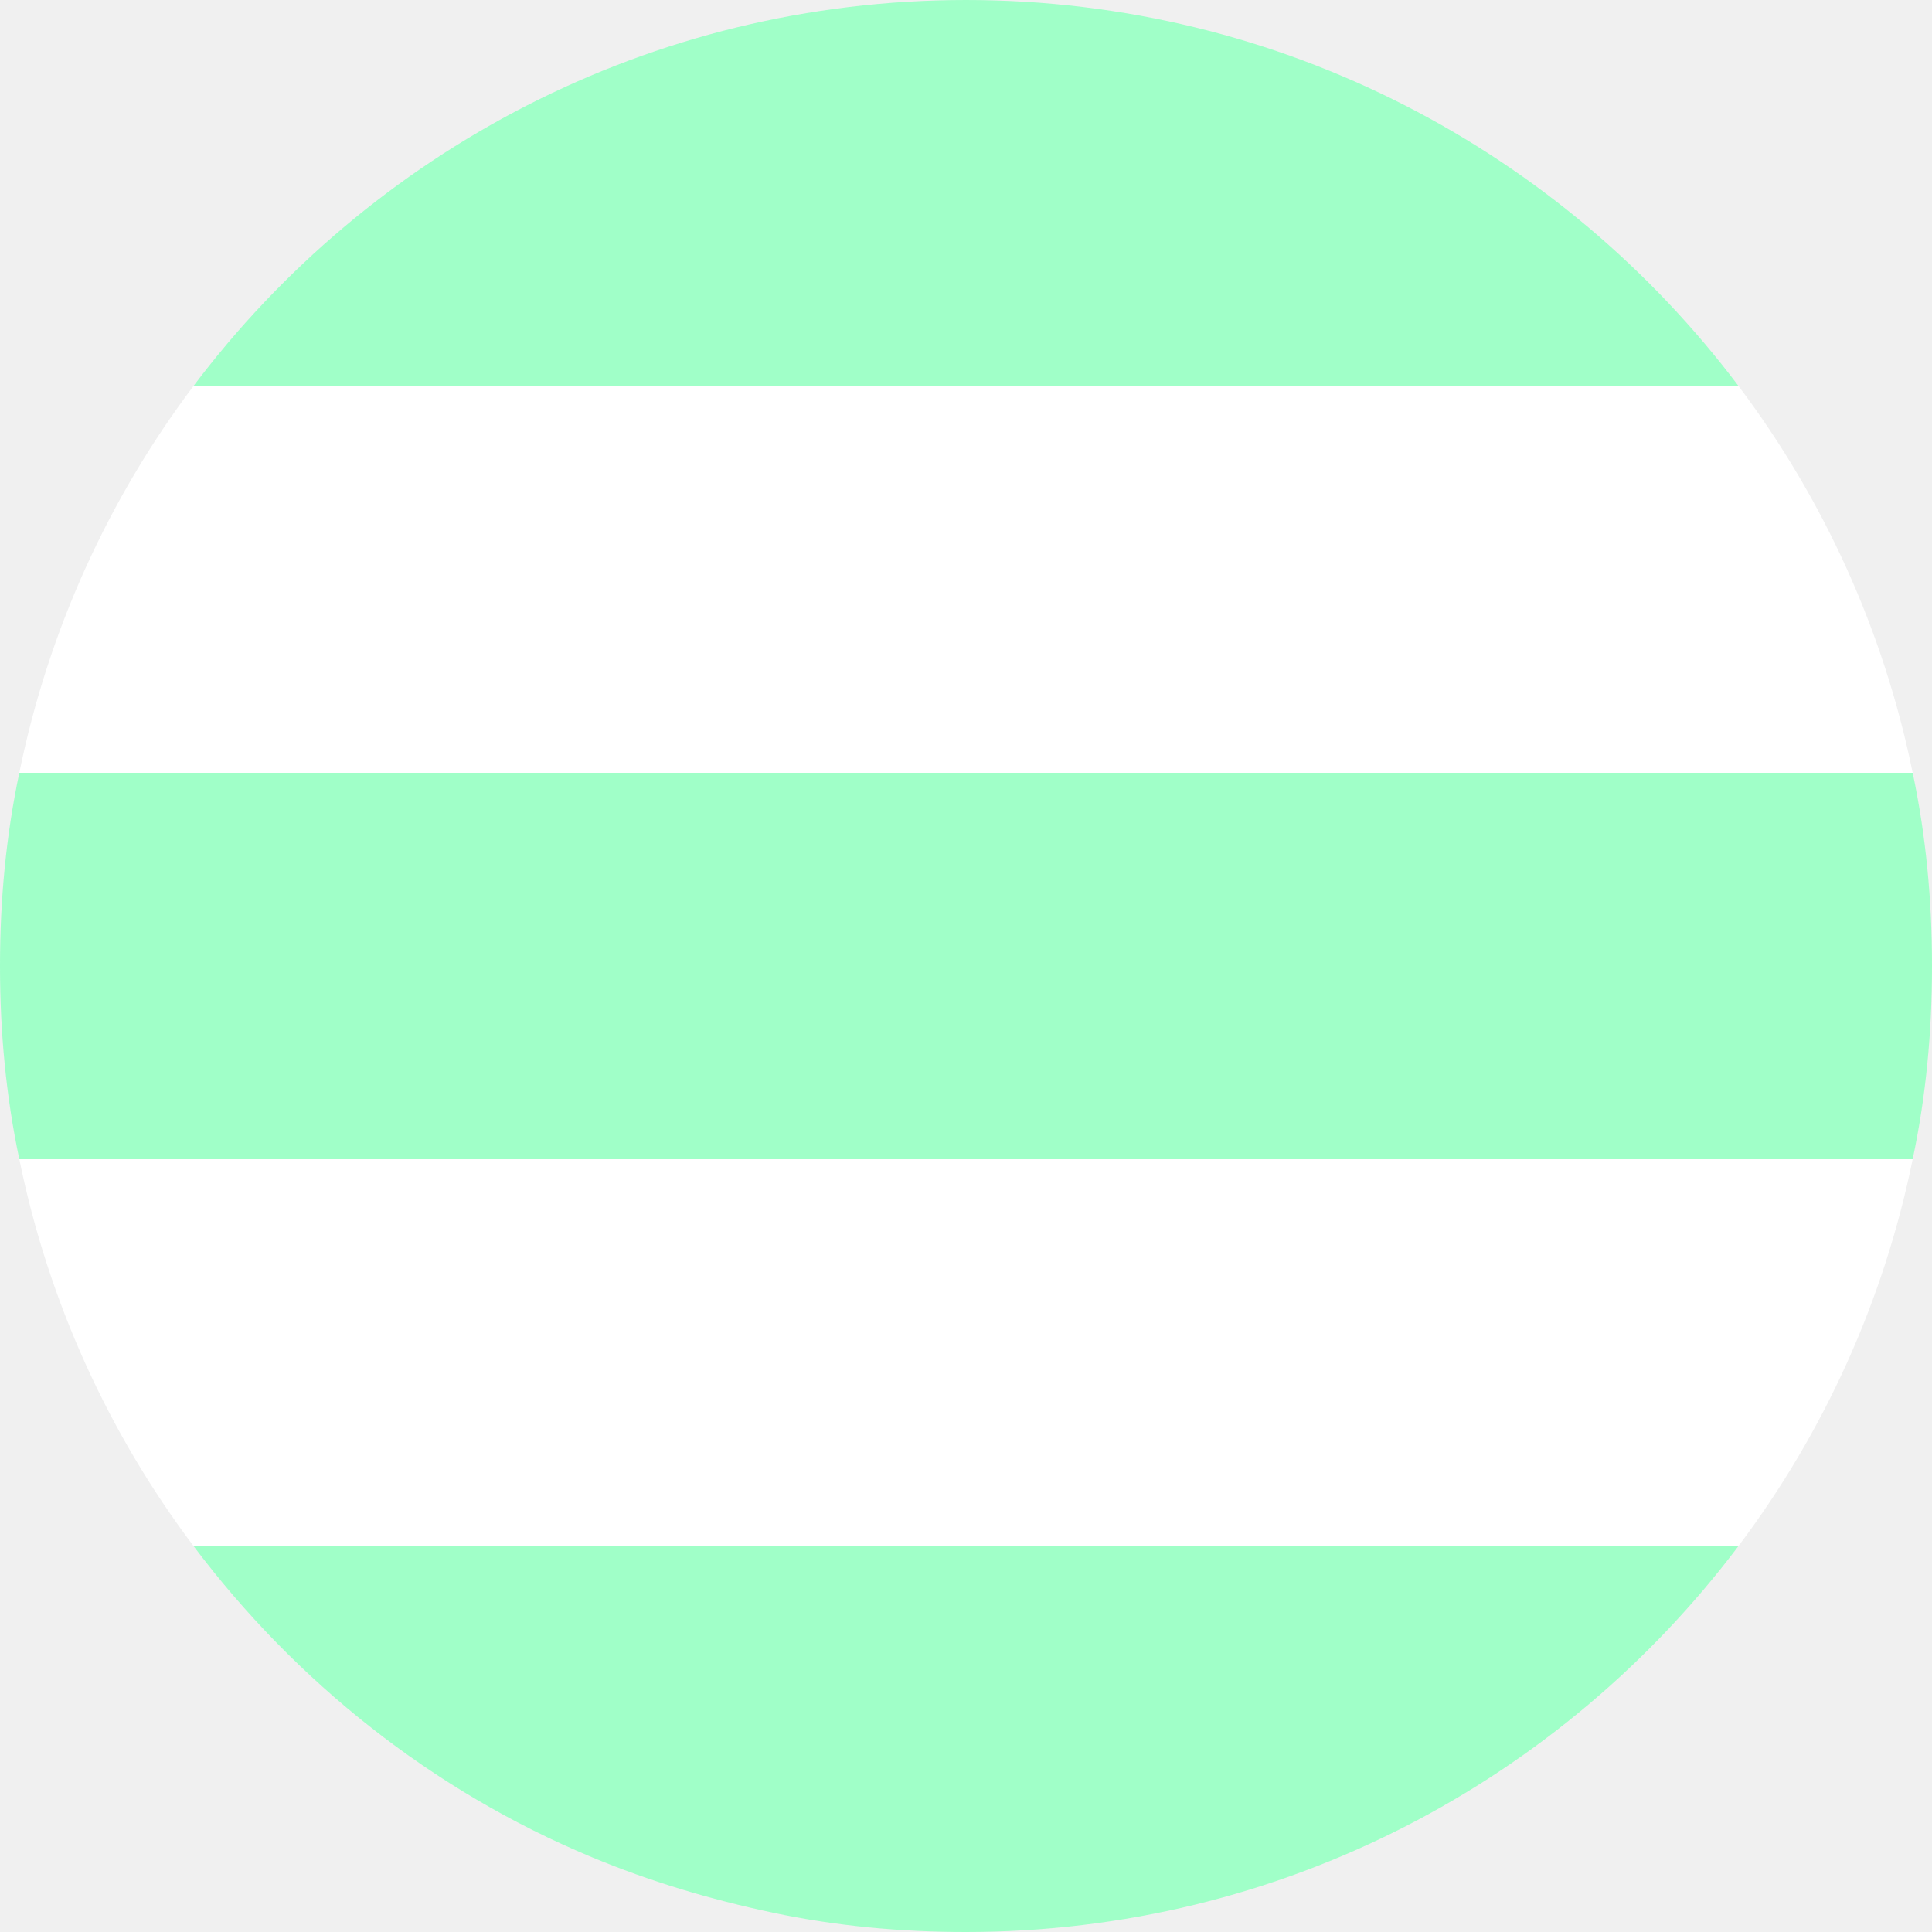
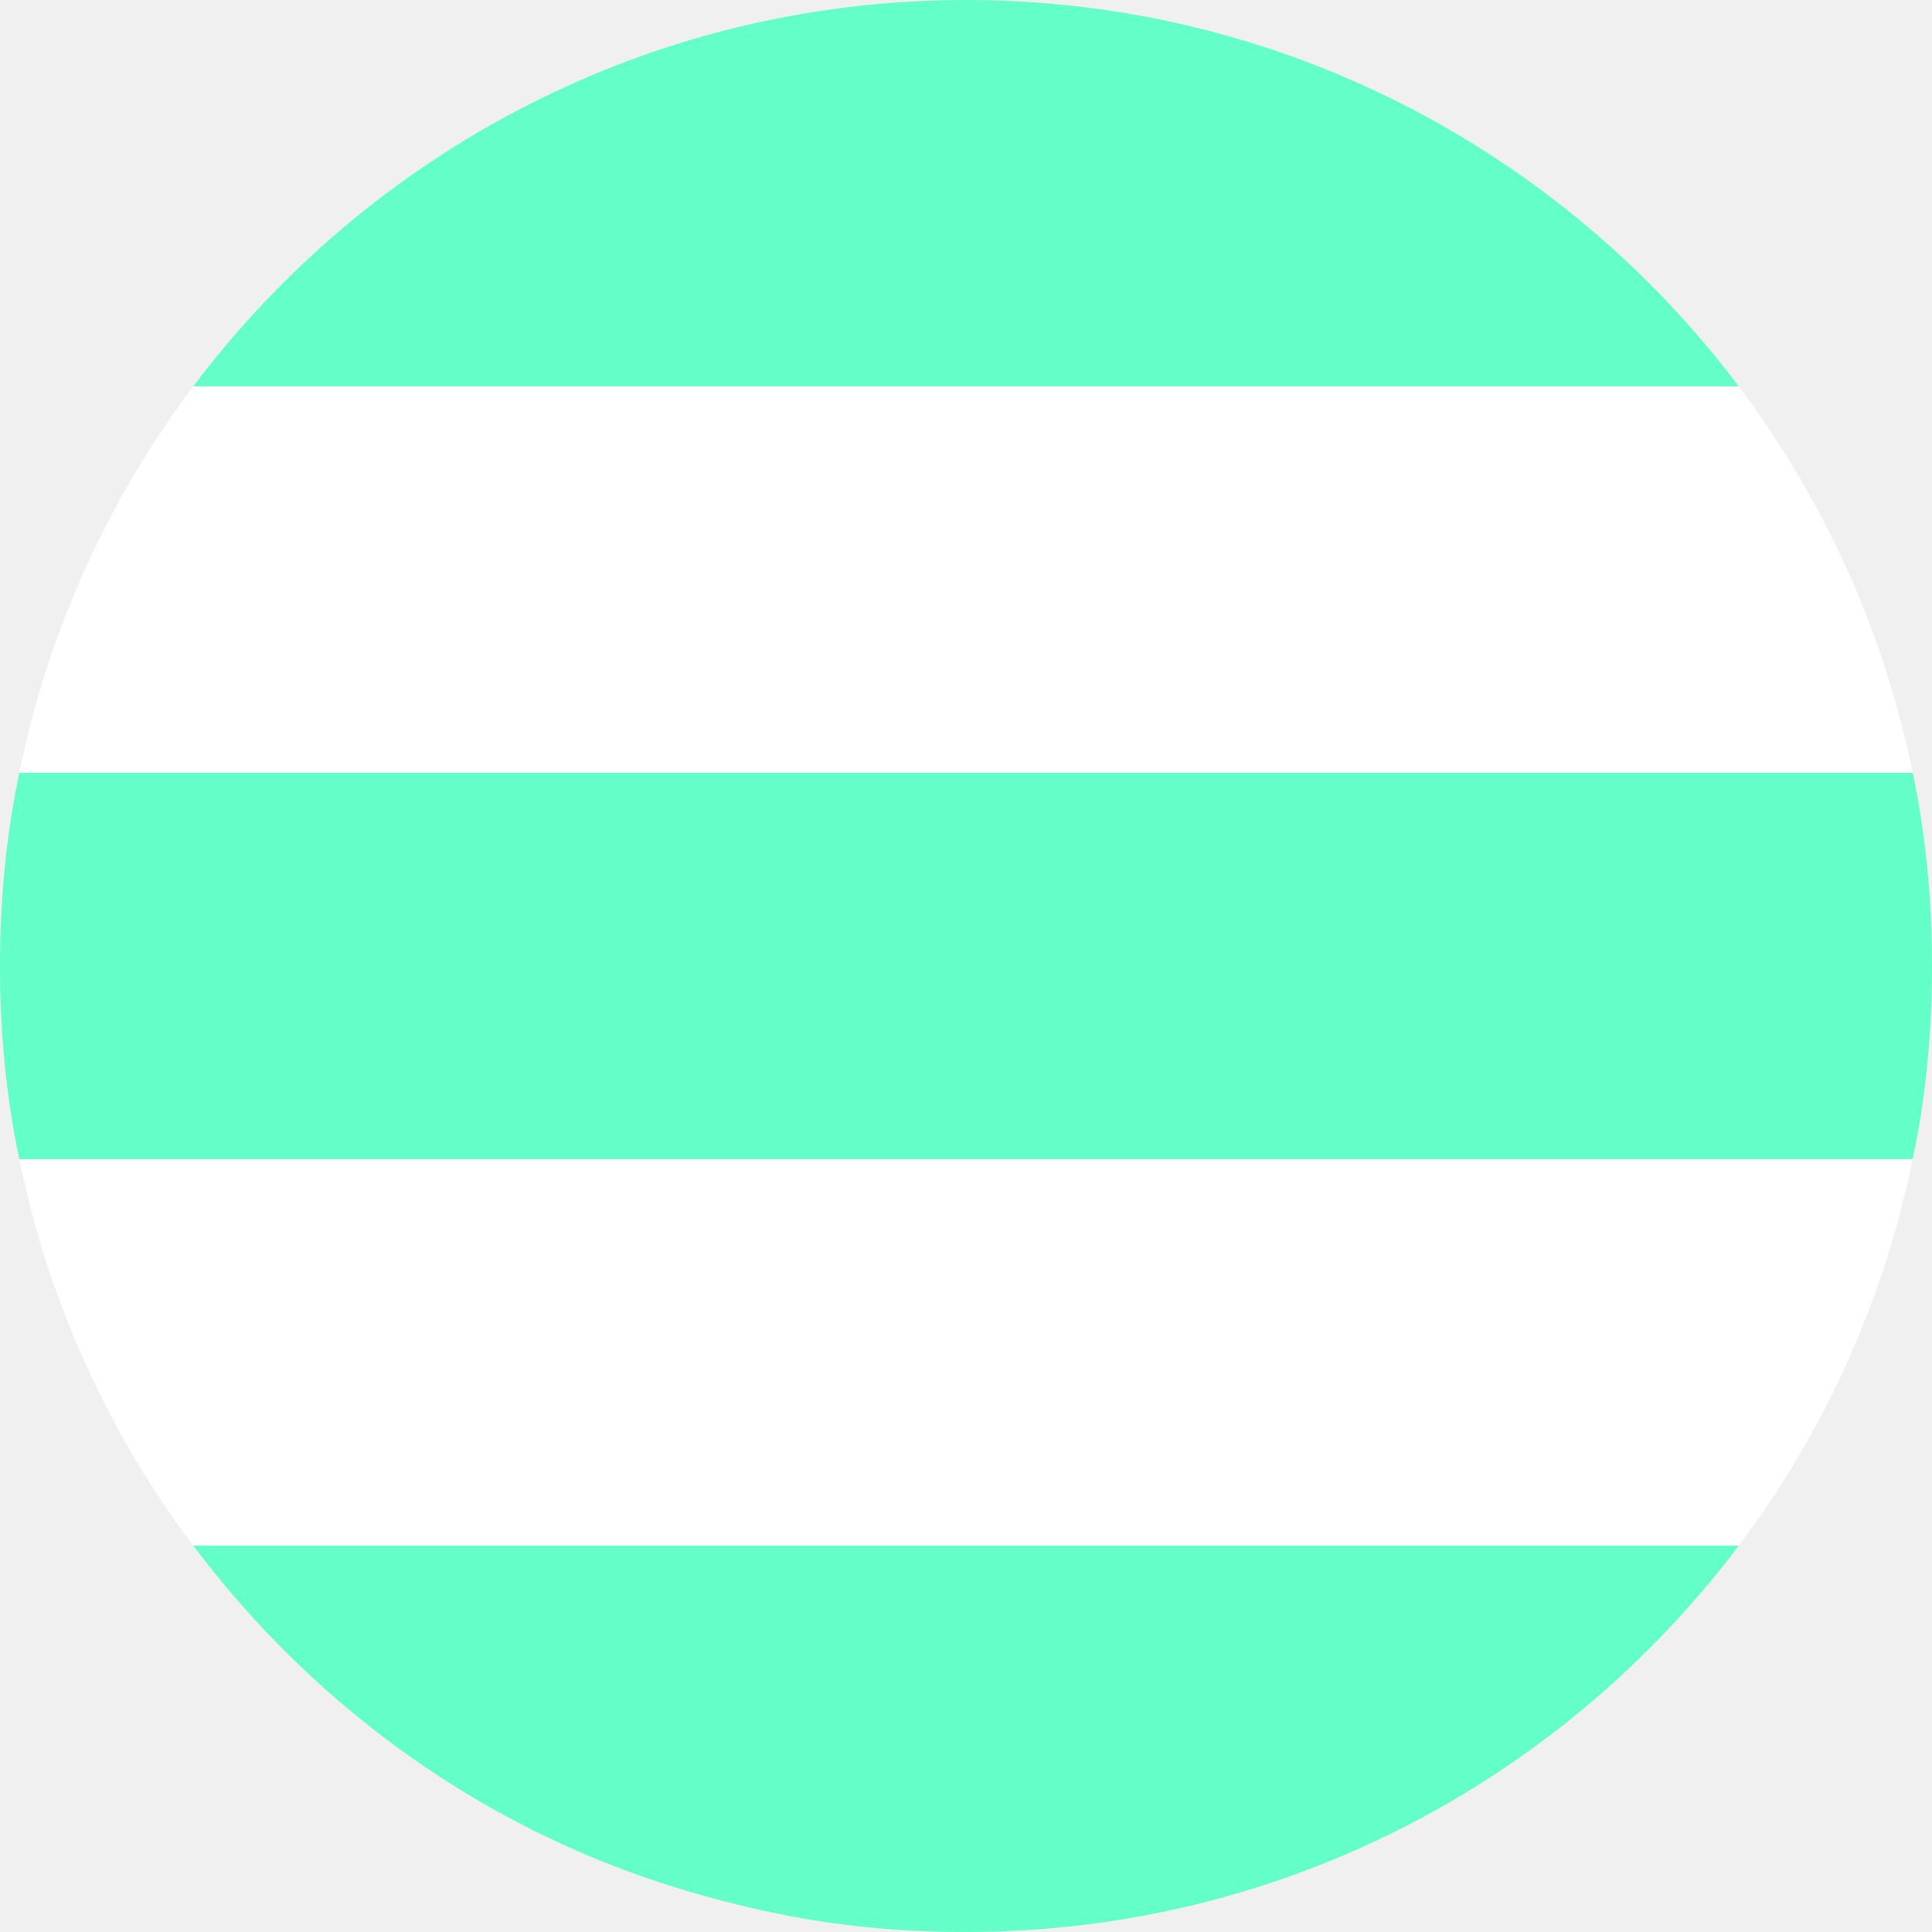
<svg xmlns="http://www.w3.org/2000/svg" version="1.1" id="Layer" x="0px" y="0px" viewBox="0 0 160 160" style="enable-background:new 0 0 160 160;" xml:space="preserve">
  <style type="text/css">
	.st0{fill:#FFFFFF;}
- 	.st1{fill:#A0FFC8;}
+ 	.st1{fill:#64FFC8;}
</style>
  <g id="Circle">
    <path id="cShape_4_" class="st0" d="M158.4,64H1.6C4,52.2,9,41.3,16,32h128C151,41.3,156,52.2,158.4,64z" />
    <path id="cShape_3_" class="st0" d="M158.4,96c-2.4,11.8-7.4,22.7-14.4,32H16c-7-9.3-12-20.2-14.4-32H158.4z" />
    <path id="cShape_2_" class="st1" d="M160,80c0,5.5-0.5,10.8-1.6,16H1.6C0.5,90.8,0,85.5,0,80c0-5.5,0.5-10.8,1.6-16h156.8   C159.5,69.2,160,74.5,160,80z" />
    <path id="cShape_1_" class="st1" d="M144,32H16C30.6,12.6,53.8,0,80,0S129.4,12.6,144,32z" />
    <path id="cShape" class="st1" d="M144,128c-14.6,19.4-37.8,32-64,32c-5.5,0-10.8-0.5-16-1.6c-5.2-1.1-10.2-2.6-15-4.6   c-13.2-5.5-24.5-14.5-33-25.8H144z" />
  </g>
</svg>
